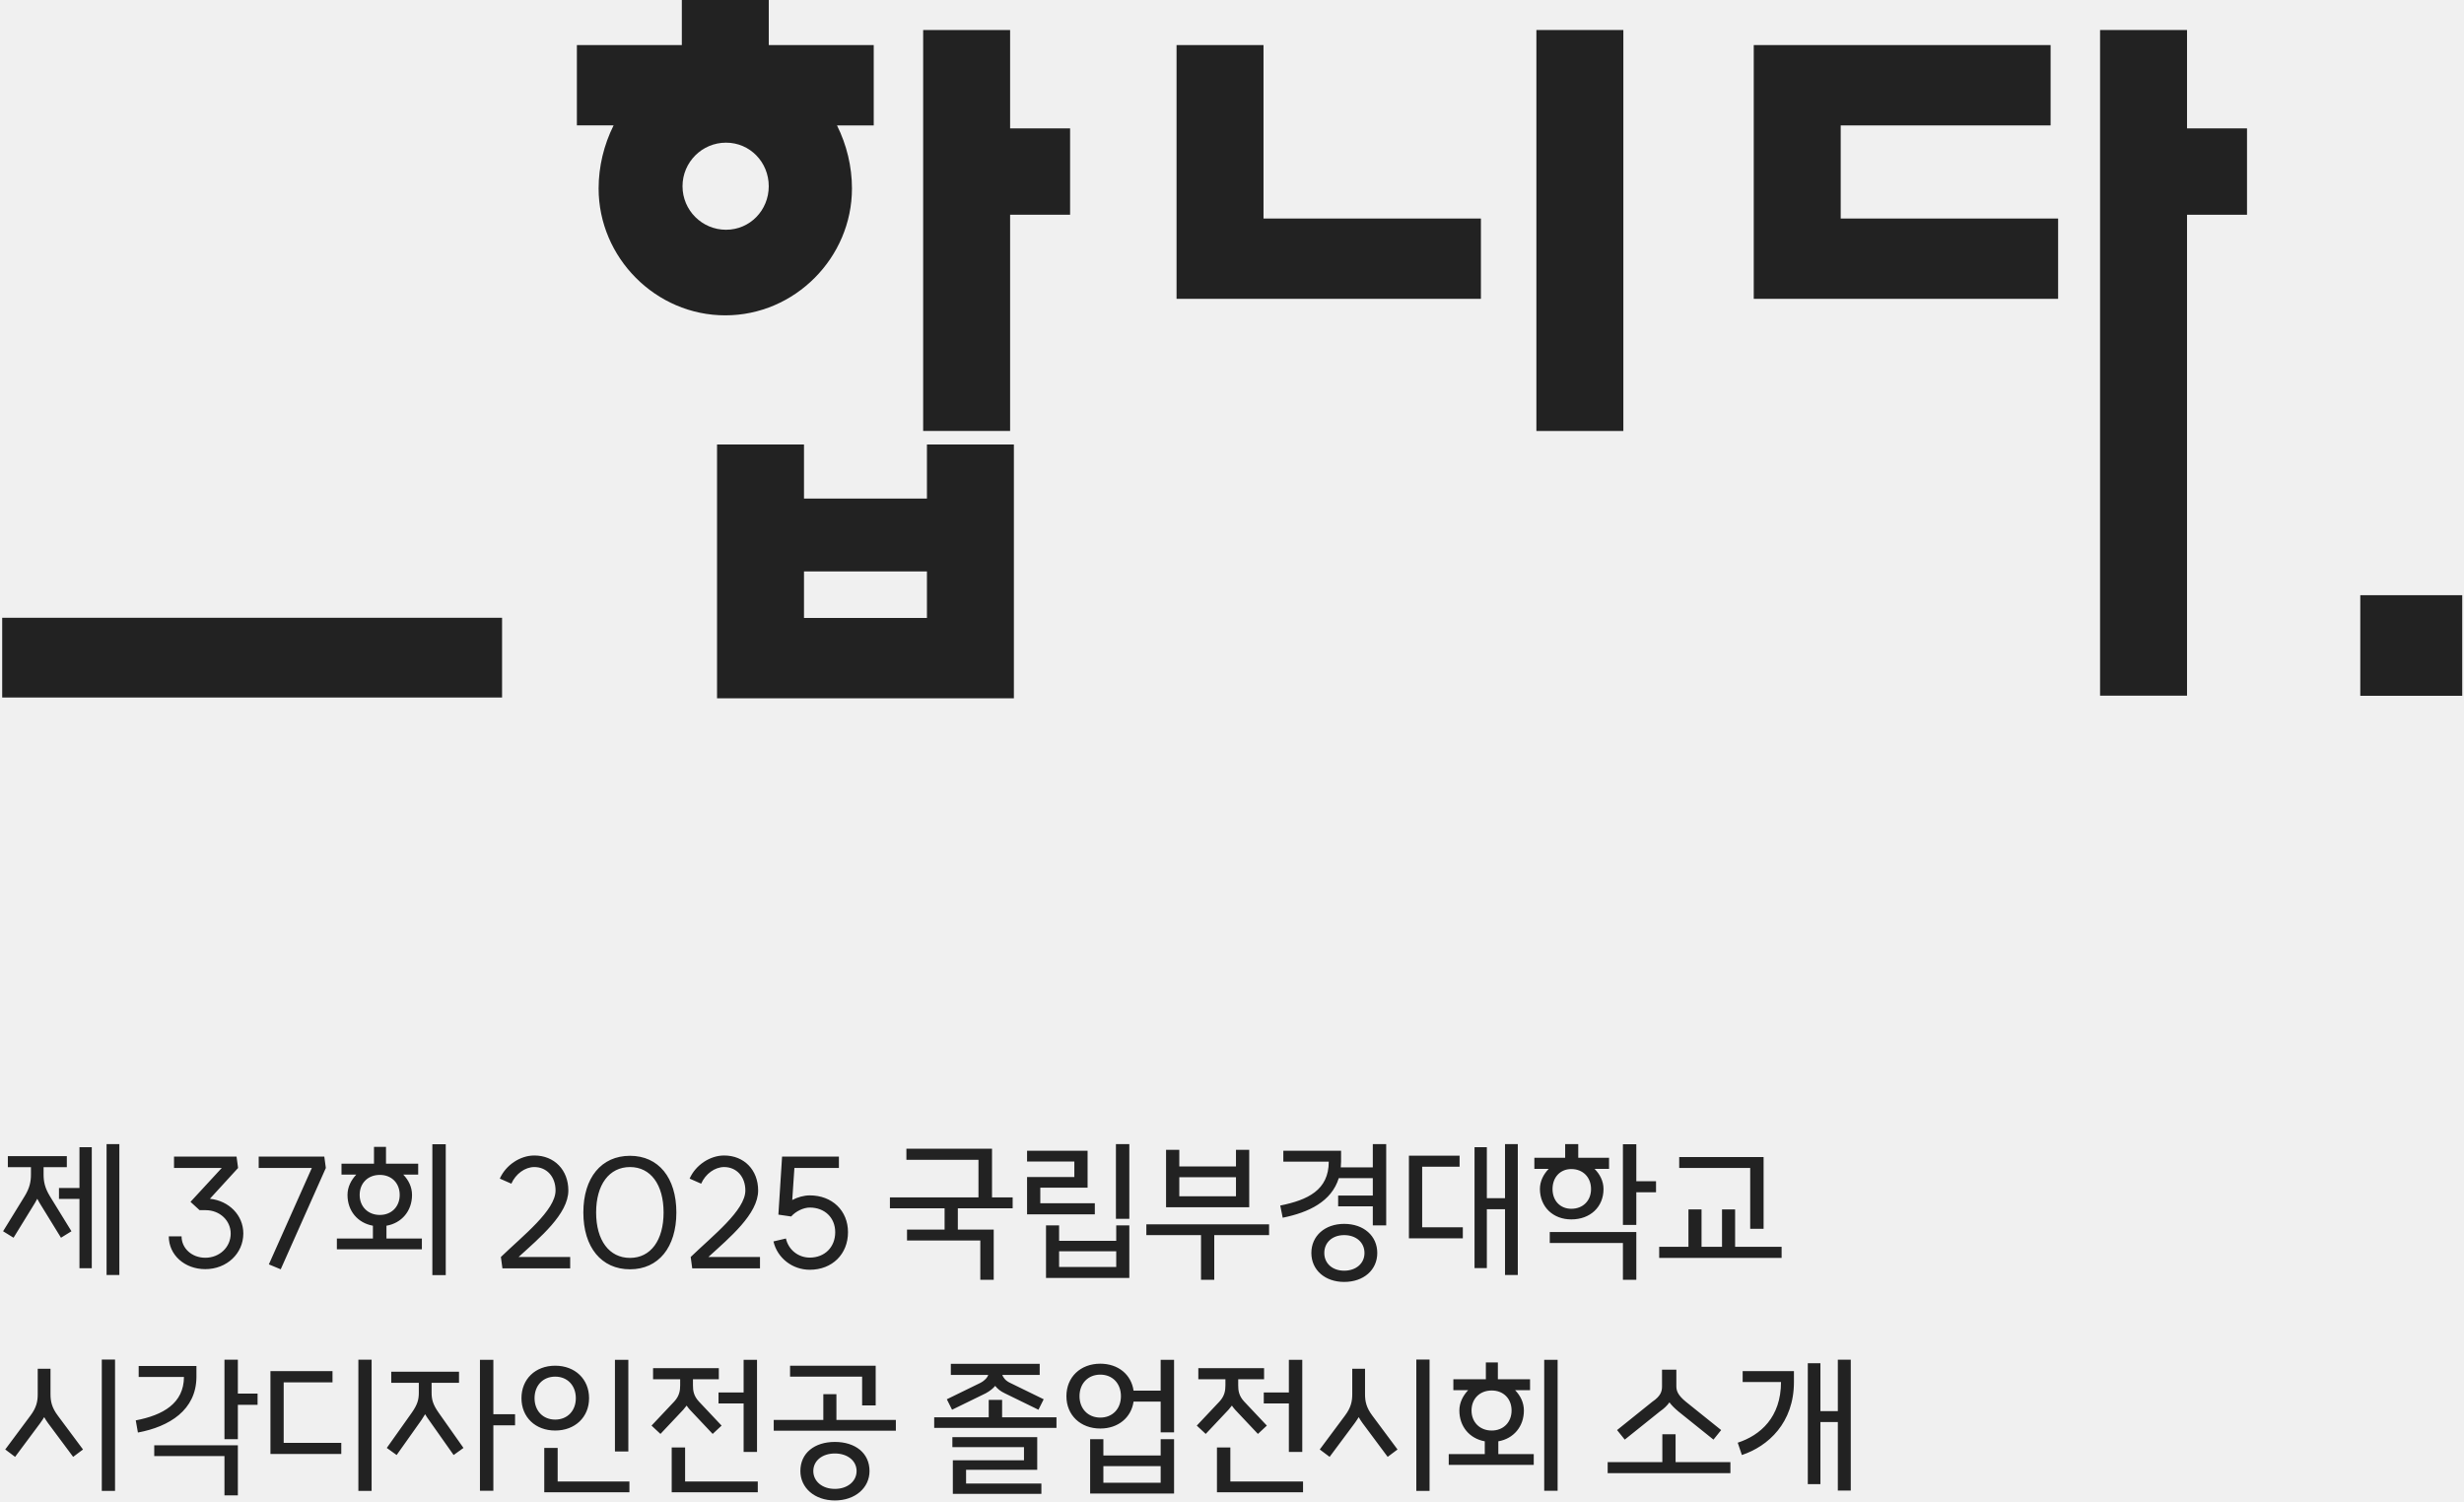
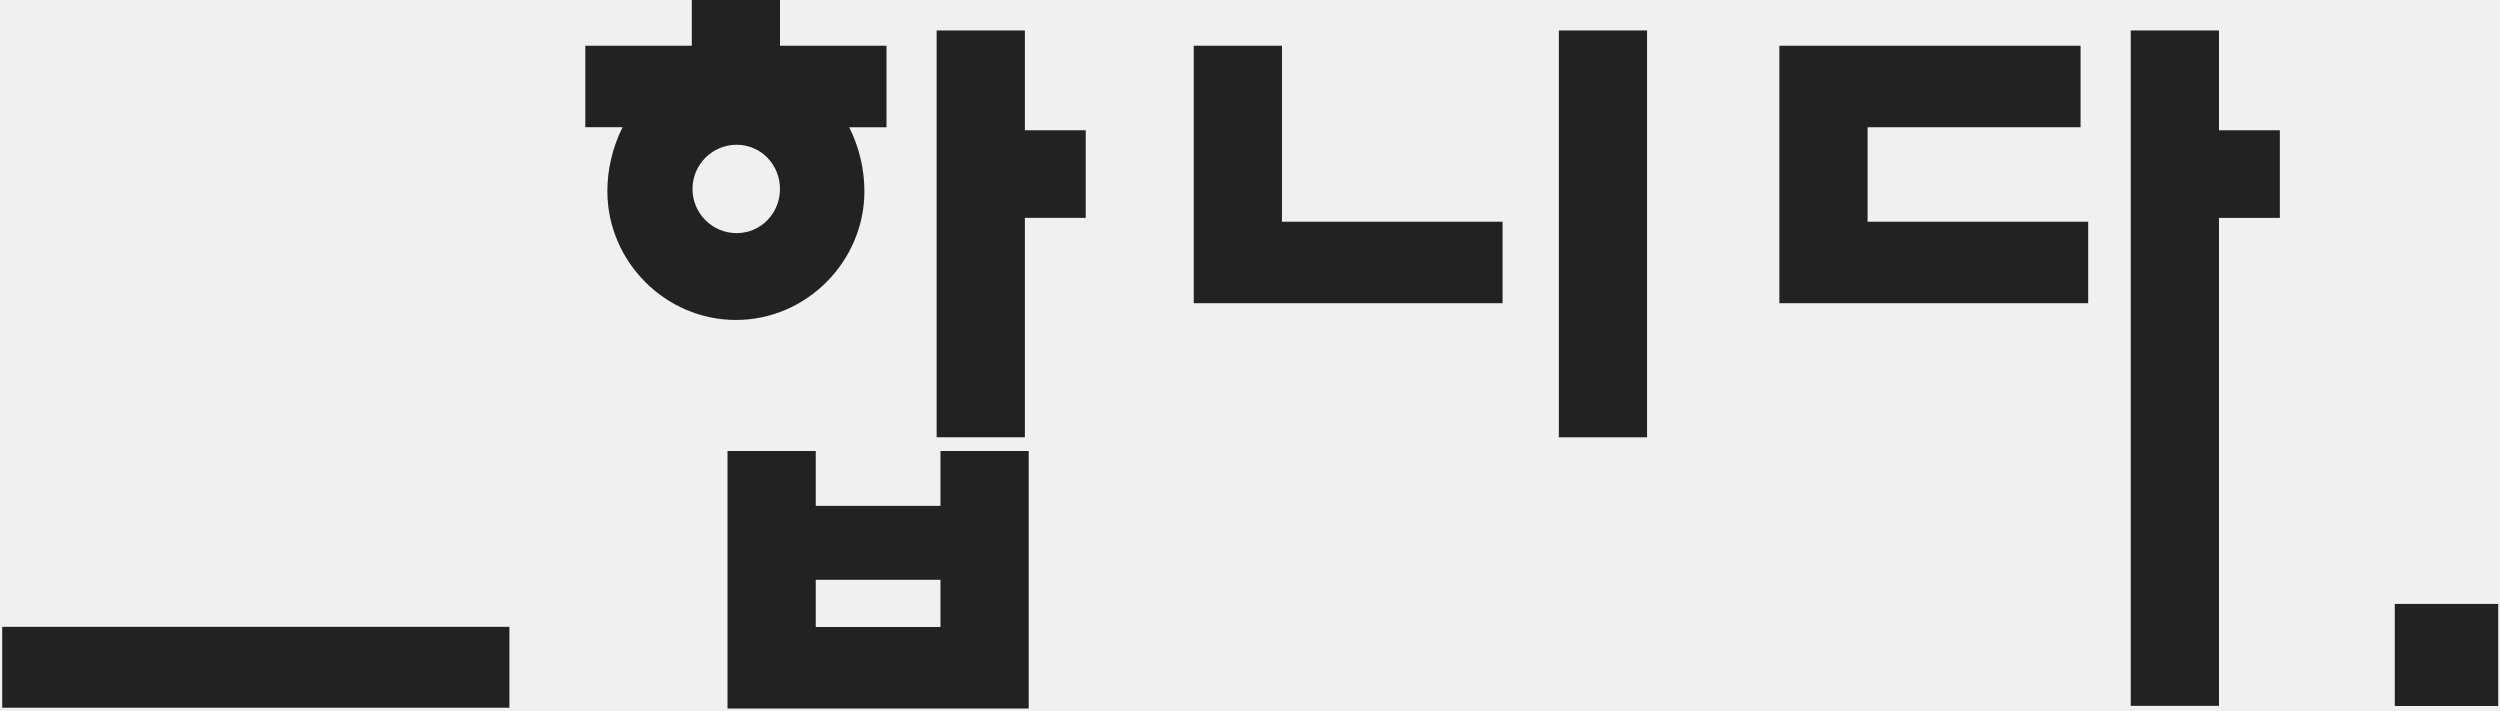
- <svg xmlns="http://www.w3.org/2000/svg" width="320" height="195" viewBox="0 0 320 195" fill="none">
-   <g clip-path="url(#clip0_924_4846)">
+ <svg xmlns="http://www.w3.org/2000/svg" width="320" height="91" viewBox="0 0 320 91" fill="none">
+   <g clip-path="url(#clip0_924_4848)">
    <path d="M108.698 16.282C109.964 18.818 110.644 21.645 110.644 24.477C110.644 33.447 103.244 40.955 94.193 40.955C85.142 40.955 77.742 33.447 77.742 24.477C77.742 21.65 78.422 18.818 79.688 16.282H74.92V5.854H88.549V0H99.842V5.854H113.472V16.288H108.704L108.698 16.282ZM94.288 18.528C91.171 18.528 88.639 21.064 88.639 24.186C88.639 27.309 91.171 29.839 94.288 29.839C97.405 29.839 99.837 27.303 99.837 24.186C99.837 21.069 97.405 18.528 94.288 18.528ZM131.674 90.69H93.122V57.728H104.415V64.75H120.381V57.728H131.674V90.69ZM120.381 80.255V74.212H104.415V80.255H120.381ZM138.974 27.89H131.183V55.974H119.891V3.899H131.183V16.673H138.974V27.89Z" fill="#222222" />
    <path d="M192.327 38.81H152.799V5.854H164.092V28.381H192.327V38.815V38.81ZM210.825 55.974H199.532V3.899H210.825V55.969V55.974Z" fill="#222222" />
    <path d="M267.288 38.81H227.76V5.854H266.312V16.288H239.053V28.381H267.288V38.815V38.81ZM291.82 27.89H284.029V90.349H272.736V3.899H284.029V16.674H291.82V27.89Z" fill="#222222" />
    <path d="M319.77 90.366H306.531V77.301H319.77V90.366Z" fill="#222222" />
    <path d="M65.204 90.589H0.285V80.233H65.204V90.589Z" fill="#222222" />
  </g>
-   <path d="M13.84 148.59H15.5V165.59H13.84V148.59ZM7.66 154.29H10.32V148.99H11.92V164.71H10.32V155.71H7.66V154.29ZM1.76 160.75L0.4 159.91L3.18 155.39C3.86 154.29 4.02 153.45 4.02 152.53V151.59H1.02V150.15H8.68V151.59H5.66V152.53C5.66 153.45 5.82 154.29 6.5 155.39L9.28 159.91L7.92 160.75L5.14 156.23L4.84 155.69L4.54 156.23L1.76 160.75ZM26.66 164.83C23.98 164.83 21.92 162.99 21.92 160.57H23.58C23.58 162.13 24.92 163.35 26.66 163.35C28.52 163.35 29.96 161.97 29.96 160.21C29.96 158.51 28.54 157.17 26.7 157.17H25.92L24.74 156.09L28.8 151.69H22.6V150.21H30.72L30.92 151.69L27.26 155.69C29.74 155.95 31.6 157.83 31.6 160.19C31.6 162.81 29.44 164.83 26.66 164.83ZM36.457 164.85L34.917 164.21L40.497 151.69H33.597V150.21H42.117L42.317 151.69L36.457 164.85ZM54.79 160.85V162.25H43.75V160.85H48.43V159.19C46.45 158.83 45.13 157.27 45.13 155.19C45.13 154.15 45.61 153.25 46.27 152.55H44.35V151.13H48.57V148.95H50.13V151.13H54.31V152.55H52.37C53.05 153.25 53.51 154.15 53.51 155.19C53.51 157.27 52.17 158.85 50.19 159.19V160.85H54.79ZM49.33 157.79C50.85 157.79 51.91 156.71 51.91 155.19C51.91 153.65 50.85 152.59 49.33 152.59C47.79 152.59 46.71 153.65 46.71 155.19C46.71 156.71 47.79 157.79 49.33 157.79ZM56.15 165.61V148.61H57.89V165.61H56.15ZM65.05 163.25C67.93 160.47 72.15 157.19 72.15 154.61C72.15 152.83 71.01 151.57 69.391 151.57C68.191 151.57 66.971 152.45 66.41 153.73L64.91 153.07C65.691 151.31 67.55 150.07 69.391 150.07C71.99 150.07 73.811 151.95 73.811 154.61C73.811 157.67 70.111 160.73 67.35 163.25H74.05V164.73H65.251L65.05 163.25ZM81.82 163.37C84.499 163.37 86.18 161.09 86.18 157.47C86.18 153.85 84.499 151.57 81.82 151.57C79.12 151.57 77.419 153.85 77.419 157.47C77.419 161.09 79.12 163.37 81.82 163.37ZM81.82 164.85C78.1 164.85 75.76 161.99 75.76 157.47C75.76 152.95 78.1 150.11 81.82 150.11C85.519 150.11 87.84 152.95 87.84 157.47C87.84 161.99 85.519 164.85 81.82 164.85ZM89.7 163.25C92.58 160.47 96.8 157.19 96.8 154.61C96.8 152.83 95.66 151.57 94.04 151.57C92.84 151.57 91.62 152.45 91.06 153.73L89.56 153.07C90.34 151.31 92.2 150.07 94.04 150.07C96.64 150.07 98.46 151.95 98.46 154.61C98.46 157.67 94.76 160.73 92 163.25H98.7V164.73H89.9L89.7 163.25ZM102.749 157.99L101.089 157.75L101.569 150.21H108.949V151.69H103.169L102.889 155.85C103.609 155.47 104.429 155.25 105.169 155.25C108.069 155.25 110.129 157.23 110.129 160.03C110.129 162.89 108.069 164.91 105.169 164.91C102.909 164.91 100.949 163.39 100.449 161.23L102.069 160.85C102.389 162.31 103.669 163.33 105.169 163.33C107.109 163.33 108.469 161.97 108.469 160.03C108.469 158.15 107.109 156.83 105.169 156.83C104.349 156.83 103.349 157.31 102.749 157.99ZM115.574 155.51H127.074V150.63H117.714V149.19H128.834V155.51H131.514V156.93H124.394V159.69H129.054V166.21H127.314V161.11H117.794V159.69H122.674V156.93H115.574V155.51ZM135.845 165.97V159.15H137.545V161.15H144.965V159.15H146.665V165.97H135.845ZM137.545 164.55H144.965V162.51H137.545V164.55ZM133.385 152.87H139.525V150.85H133.385V149.45H141.245V154.25H135.105V156.27H142.185V157.71H133.385V152.87ZM144.925 158.29V148.59H146.665V158.29H144.925ZM148.876 159.01H164.816V160.41H157.696V166.21H155.976V160.41H148.876V159.01ZM151.436 149.33H153.156V151.49H160.516V149.33H162.236V156.79H151.436V149.33ZM153.156 152.89V155.37H160.516V152.89H153.156ZM173.786 156.67V155.27H178.286V153.01H173.866C172.926 156.05 169.966 157.47 166.586 158.15L166.266 156.57C169.826 155.85 172.566 154.57 172.566 150.87H166.666V149.45H174.166V150.87L174.126 151.61H178.286V148.59H180.026V159.15H178.286V156.67H173.786ZM174.566 166.49C172.066 166.49 170.306 164.93 170.306 162.73C170.306 160.51 172.066 158.95 174.566 158.95C177.106 158.95 178.866 160.51 178.866 162.73C178.866 164.93 177.106 166.49 174.566 166.49ZM174.566 165.03C176.106 165.03 177.206 164.09 177.206 162.73C177.206 161.35 176.106 160.41 174.566 160.41C173.046 160.41 171.986 161.35 171.986 162.73C171.986 164.09 173.046 165.03 174.566 165.03ZM195.457 148.59H197.117V165.59H195.457V157.05H193.097V164.69H191.497V148.99H193.097V155.61H195.457V148.59ZM189.977 159.39V160.83H182.977V150.09H189.557V151.53H184.697V159.39H189.977ZM210.768 148.61H212.508V153.41H215.068V154.85H212.508V159.09H210.768V148.61ZM201.268 160.01H212.508V166.21H210.768V161.43H201.268V160.01ZM208.968 150.37V151.81H207.088C207.768 152.49 208.248 153.39 208.248 154.43C208.248 156.75 206.528 158.37 204.068 158.37C201.688 158.37 200.008 156.75 199.988 154.43C199.988 153.39 200.468 152.49 201.128 151.81H199.268V150.37H203.268V148.59H204.968V150.37H208.968ZM201.628 154.43C201.628 155.95 202.628 156.99 204.068 156.99C205.568 156.99 206.628 155.95 206.628 154.43C206.628 152.89 205.568 151.83 204.068 151.83C202.628 151.83 201.628 152.89 201.628 154.43ZM215.479 161.93H219.279V157.07H220.979V161.93H223.639V157.07H225.339V161.93H231.379V163.37H215.479V161.93ZM229.039 150.27V159.59H227.299V151.69H218.079V150.27H229.039ZM13.22 176.57H14.94V193.63H13.22V176.57ZM1.96 189.21L0.68 188.25L3.94 183.87C4.74 182.81 4.9 181.99 4.9 181.07V177.77H6.56V181.07C6.56 181.99 6.72 182.81 7.52 183.87L10.78 188.25L9.5 189.21L6.24 184.83C6.04 184.57 5.88 184.29 5.74 184.05C5.58 184.29 5.42 184.57 5.22 184.83L1.96 189.21ZM29.151 194.21V189.11H20.031V187.71H30.891V194.21H29.151ZM17.631 184.47C21.191 183.79 23.871 182.25 23.891 178.83H18.011V177.41H25.511V178.81V178.83C25.491 183.13 21.991 185.29 17.911 186.05L17.631 184.47ZM29.151 186.91V176.59H30.891V180.99H33.451V182.45H30.891V186.91H29.151ZM46.542 193.63V176.59H48.262V193.63H46.542ZM44.322 187.39V188.83H35.122V178.07H43.182V179.53H36.842V187.39H44.322ZM62.332 176.61H64.072V183.67H66.892V185.11H64.072V193.61H62.332V176.61ZM51.512 188.97L50.232 188.05L53.452 183.51C54.232 182.41 54.392 181.75 54.392 180.87V179.59H50.812V178.15H59.612V179.59H56.052V180.87C56.052 181.75 56.212 182.41 56.992 183.51L60.192 188.05L58.912 188.97L55.712 184.43C55.512 184.17 55.352 183.91 55.212 183.67L54.732 184.43L51.512 188.97ZM79.863 176.61H81.603V188.51H79.863V176.61ZM70.683 188.05H72.423V192.41H81.743V193.81H70.683V188.05ZM72.103 185.79C69.523 185.79 67.723 184.05 67.723 181.59C67.723 179.11 69.523 177.37 72.103 177.37C74.683 177.37 76.503 179.11 76.503 181.59C76.503 184.05 74.683 185.79 72.103 185.79ZM72.103 184.37C73.683 184.37 74.783 183.23 74.783 181.59C74.783 179.93 73.683 178.79 72.103 178.79C70.523 178.79 69.423 179.93 69.423 181.59C69.423 183.23 70.523 184.37 72.103 184.37ZM96.574 188.57V182.27H93.314V180.85H96.574V176.61H98.314V188.57H96.574ZM87.234 187.99H88.974V192.41H98.414V193.81H87.234V187.99ZM85.774 186.23L84.614 185.15L87.574 182.01C88.234 181.29 88.334 180.59 88.334 179.91V179.13H84.814V177.69H93.354V179.13H89.994V179.91C89.994 180.59 90.074 181.27 90.754 182.01L93.714 185.15L92.554 186.23L89.594 183.09C89.434 182.91 89.294 182.73 89.174 182.55C89.034 182.73 88.894 182.91 88.734 183.09L85.774 186.23ZM108.425 194.87C105.785 194.87 103.945 193.23 103.945 191.05C103.945 188.71 105.785 187.27 108.425 187.27C111.065 187.27 112.925 188.71 112.925 191.05C112.925 193.23 111.065 194.87 108.425 194.87ZM108.425 193.37C110.085 193.37 111.245 192.37 111.245 191.05C111.245 189.73 110.085 188.77 108.425 188.77C106.765 188.77 105.625 189.73 105.625 191.05C105.625 192.37 106.765 193.37 108.425 193.37ZM100.485 185.81V184.41H106.925V181.07H108.625V184.41H116.345V185.81H100.485ZM102.605 178.79V177.37H113.725V182.53H111.965V178.79H102.605ZM123.745 189.65H132.985V187.95H123.685V186.65H134.705V190.89H125.465V192.67H135.245V194.01H123.745V189.65ZM121.325 185.45V184.07H128.405V181.81H130.145V184.07H137.205V185.45H121.325ZM123.645 183.09L122.965 181.73L127.345 179.59C127.965 179.25 128.245 178.87 128.345 178.57H123.485V177.13H135.025V178.57H130.165C130.285 178.89 130.565 179.31 131.165 179.59L135.545 181.73L134.865 183.09L130.485 180.95C129.925 180.69 129.525 180.35 129.245 179.99C128.965 180.33 128.565 180.65 128.025 180.95L123.645 183.09ZM150.736 176.61H152.476V186.03H150.736V182.03H147.216C146.916 184.11 145.216 185.53 142.896 185.53C140.316 185.53 138.496 183.79 138.496 181.33C138.496 178.85 140.316 177.11 142.896 177.11C145.216 177.11 146.916 178.51 147.216 180.61H150.736V176.61ZM141.576 186.91H143.296V189.03H150.736V186.91H152.476V193.97H141.576V186.91ZM143.296 190.41V192.57H150.736V190.41H143.296ZM142.896 184.11C144.476 184.11 145.576 182.97 145.576 181.33C145.576 179.67 144.476 178.53 142.896 178.53C141.316 178.53 140.196 179.67 140.196 181.33C140.196 182.97 141.316 184.11 142.896 184.11ZM167.386 188.57V182.27H164.126V180.85H167.386V176.61H169.126V188.57H167.386ZM158.046 187.99H159.786V192.41H169.226V193.81H158.046V187.99ZM156.586 186.23L155.426 185.15L158.386 182.01C159.046 181.29 159.146 180.59 159.146 179.91V179.13H155.626V177.69H164.166V179.13H160.806V179.91C160.806 180.59 160.886 181.27 161.566 182.01L164.526 185.15L163.366 186.23L160.406 183.09C160.246 182.91 160.106 182.73 159.986 182.55C159.846 182.73 159.706 182.91 159.546 183.09L156.586 186.23ZM183.937 176.57H185.657V193.63H183.937V176.57ZM172.677 189.21L171.397 188.25L174.657 183.87C175.457 182.81 175.617 181.99 175.617 181.07V177.77H177.277V181.07C177.277 181.99 177.437 182.81 178.237 183.87L181.497 188.25L180.217 189.21L176.957 184.83C176.757 184.57 176.597 184.29 176.457 184.05C176.297 184.29 176.137 184.57 175.937 184.83L172.677 189.21ZM199.188 188.85V190.25H188.148V188.85H192.828V187.19C190.848 186.83 189.528 185.27 189.528 183.19C189.528 182.15 190.008 181.25 190.668 180.55H188.748V179.13H192.968V176.95H194.528V179.13H198.708V180.55H196.768C197.448 181.25 197.908 182.15 197.908 183.19C197.908 185.27 196.568 186.85 194.588 187.19V188.85H199.188ZM193.728 185.79C195.248 185.79 196.308 184.71 196.308 183.19C196.308 181.65 195.248 180.59 193.728 180.59C192.188 180.59 191.108 181.65 191.108 183.19C191.108 184.71 192.188 185.79 193.728 185.79ZM200.548 193.61V176.61H202.288V193.61H200.548ZM208.788 189.89H215.888V186.27H217.608V189.89H224.728V191.33H208.788V189.89ZM211.008 186.97L210.008 185.73L214.588 182.05C215.688 181.31 215.848 180.69 215.848 180.05V177.89H217.708V180.05C217.708 180.63 217.908 181.21 218.968 182.07L223.528 185.73L222.528 186.97L217.968 183.31C217.468 182.89 217.088 182.51 216.808 182.13C216.528 182.53 216.128 182.93 215.548 183.33L211.008 186.97ZM238.679 193.59V184.69H236.419V192.75H234.779V177.05H236.419V183.27H238.679V176.59H240.359V193.59H238.679ZM225.679 187.37C228.619 186.41 231.299 184.07 231.299 179.49H226.319V178.07H232.979V179.49C232.979 184.79 229.639 187.83 226.219 188.97L225.679 187.37Z" fill="#222222" />
  <defs>
-     <clipPath id="clip0_924_4846">
+     <clipPath id="clip0_924_4848">
      <rect width="320" height="90.69" fill="white" />
    </clipPath>
  </defs>
</svg>
